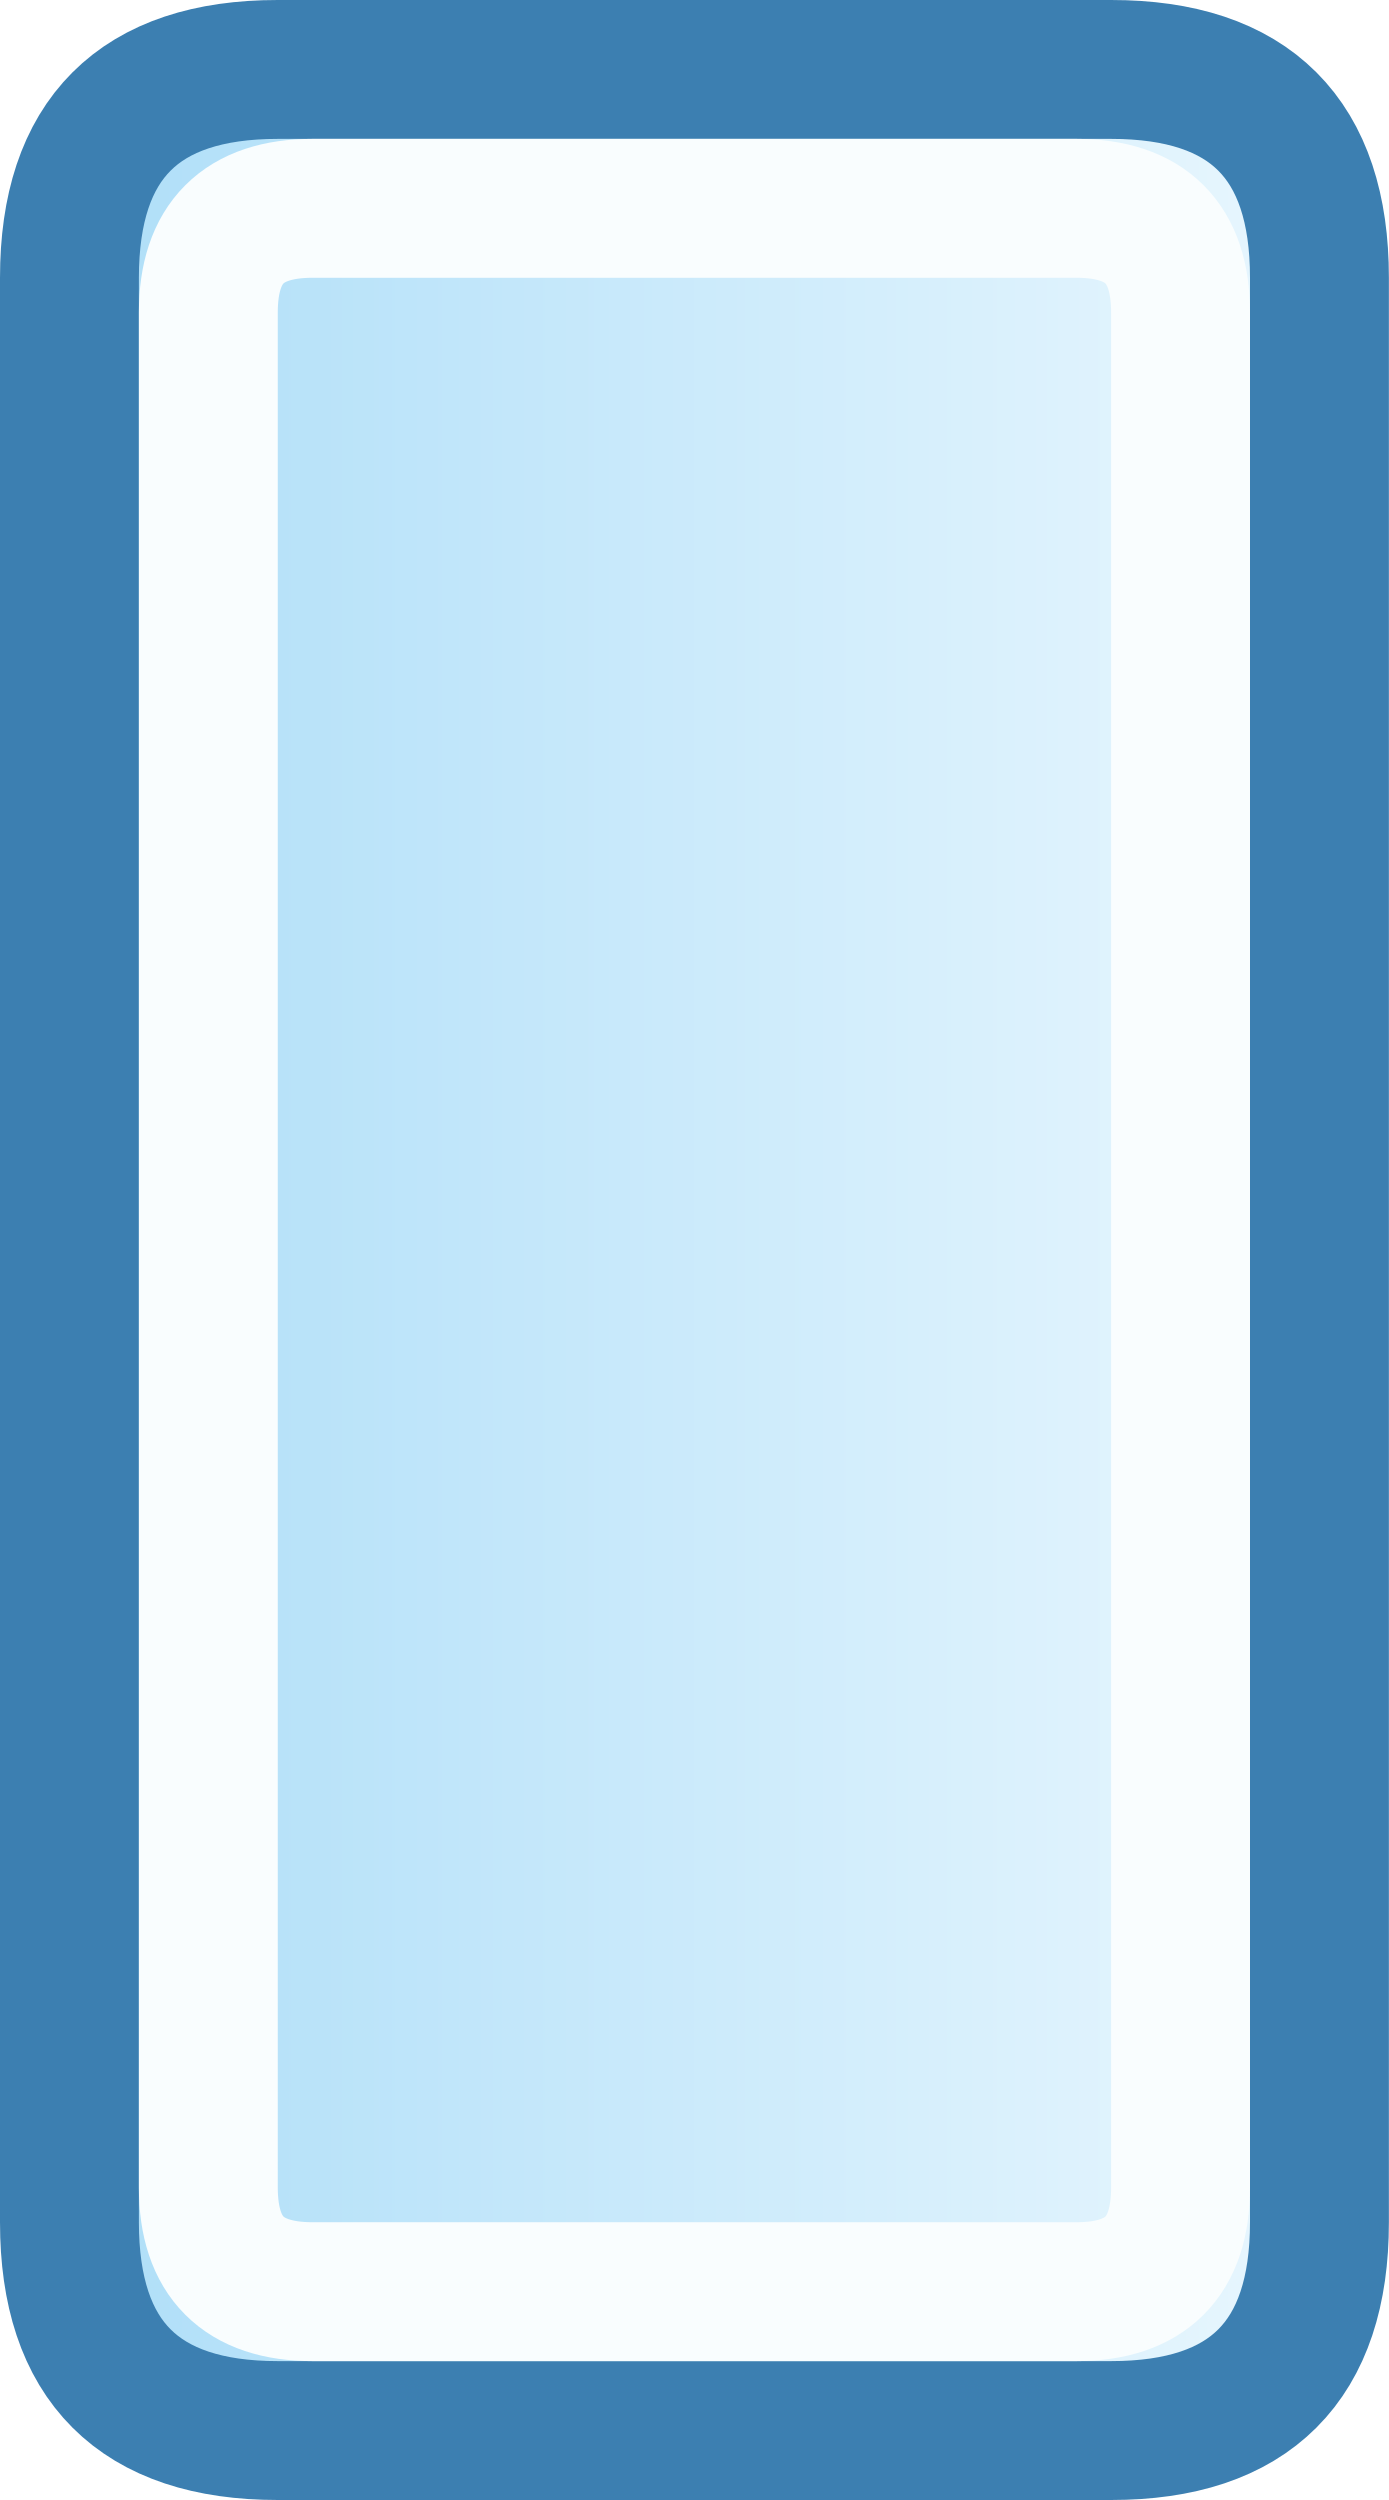
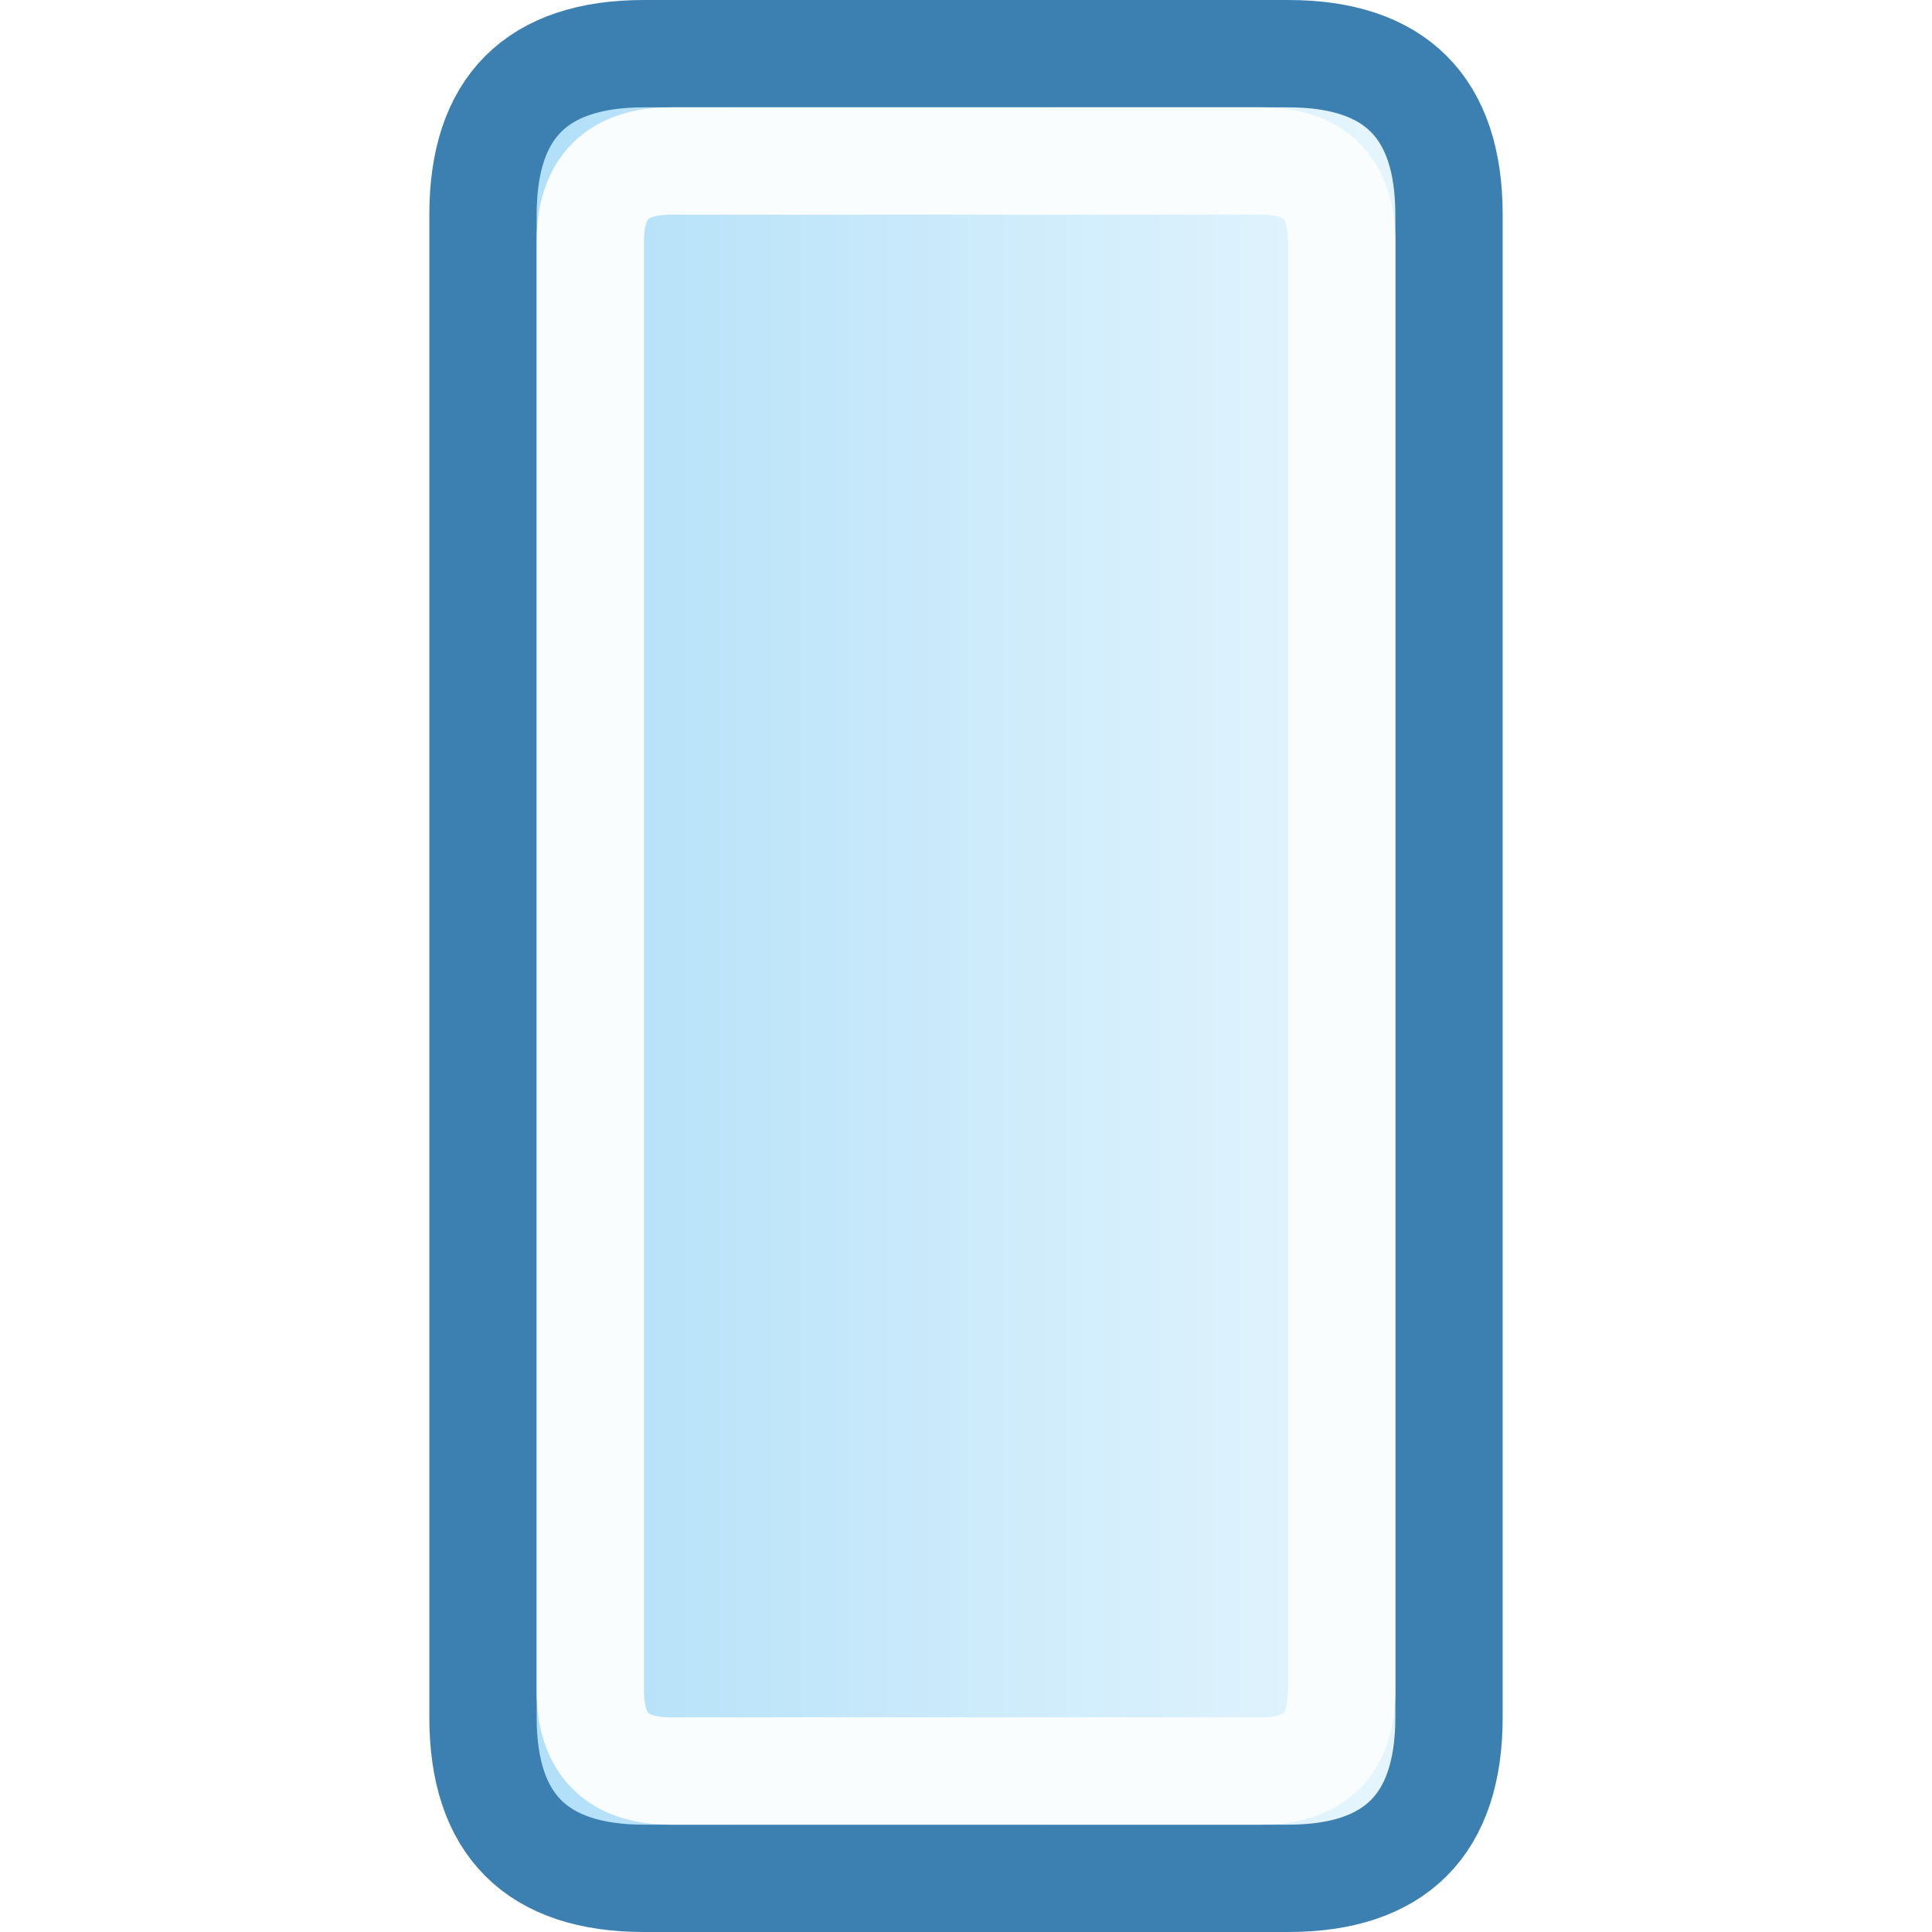
- <svg xmlns="http://www.w3.org/2000/svg" width="10" height="18" viewBox="0 0 10 18" fill="none">
+ <svg xmlns="http://www.w3.org/2000/svg" width="16" height="16" viewBox="-4 0 18 18" fill="none">
  <defs>
    <linearGradient id="slider-indicator-box-hover-fill" x1="0" y1="0" x2="1" y2="0">
      <stop offset="0" stop-color="#aedef8" />
      <stop offset="1" stop-color="#e9f7fe" />
    </linearGradient>
  </defs>
  <path d="M2.0 0.5H8.0Q9.5 0.5 9.5 2.0V16.0Q9.5 17.5 8.0 17.5H2.0Q0.5 17.5 0.5 16.0V2.0Q0.5 0.5 2.0 0.5Z" fill="url(#slider-indicator-box-hover-fill)" stroke="#3c7fb1" stroke-linejoin="round" />
  <path d="M2.25 1.5H7.75Q8.5 1.5 8.5 2.25V15.75Q8.5 16.5 7.75 16.5H2.25Q1.5 16.5 1.5 15.75V2.25Q1.5 1.5 2.25 1.5Z" stroke="#f9fdfe" stroke-linejoin="round" />
</svg>
